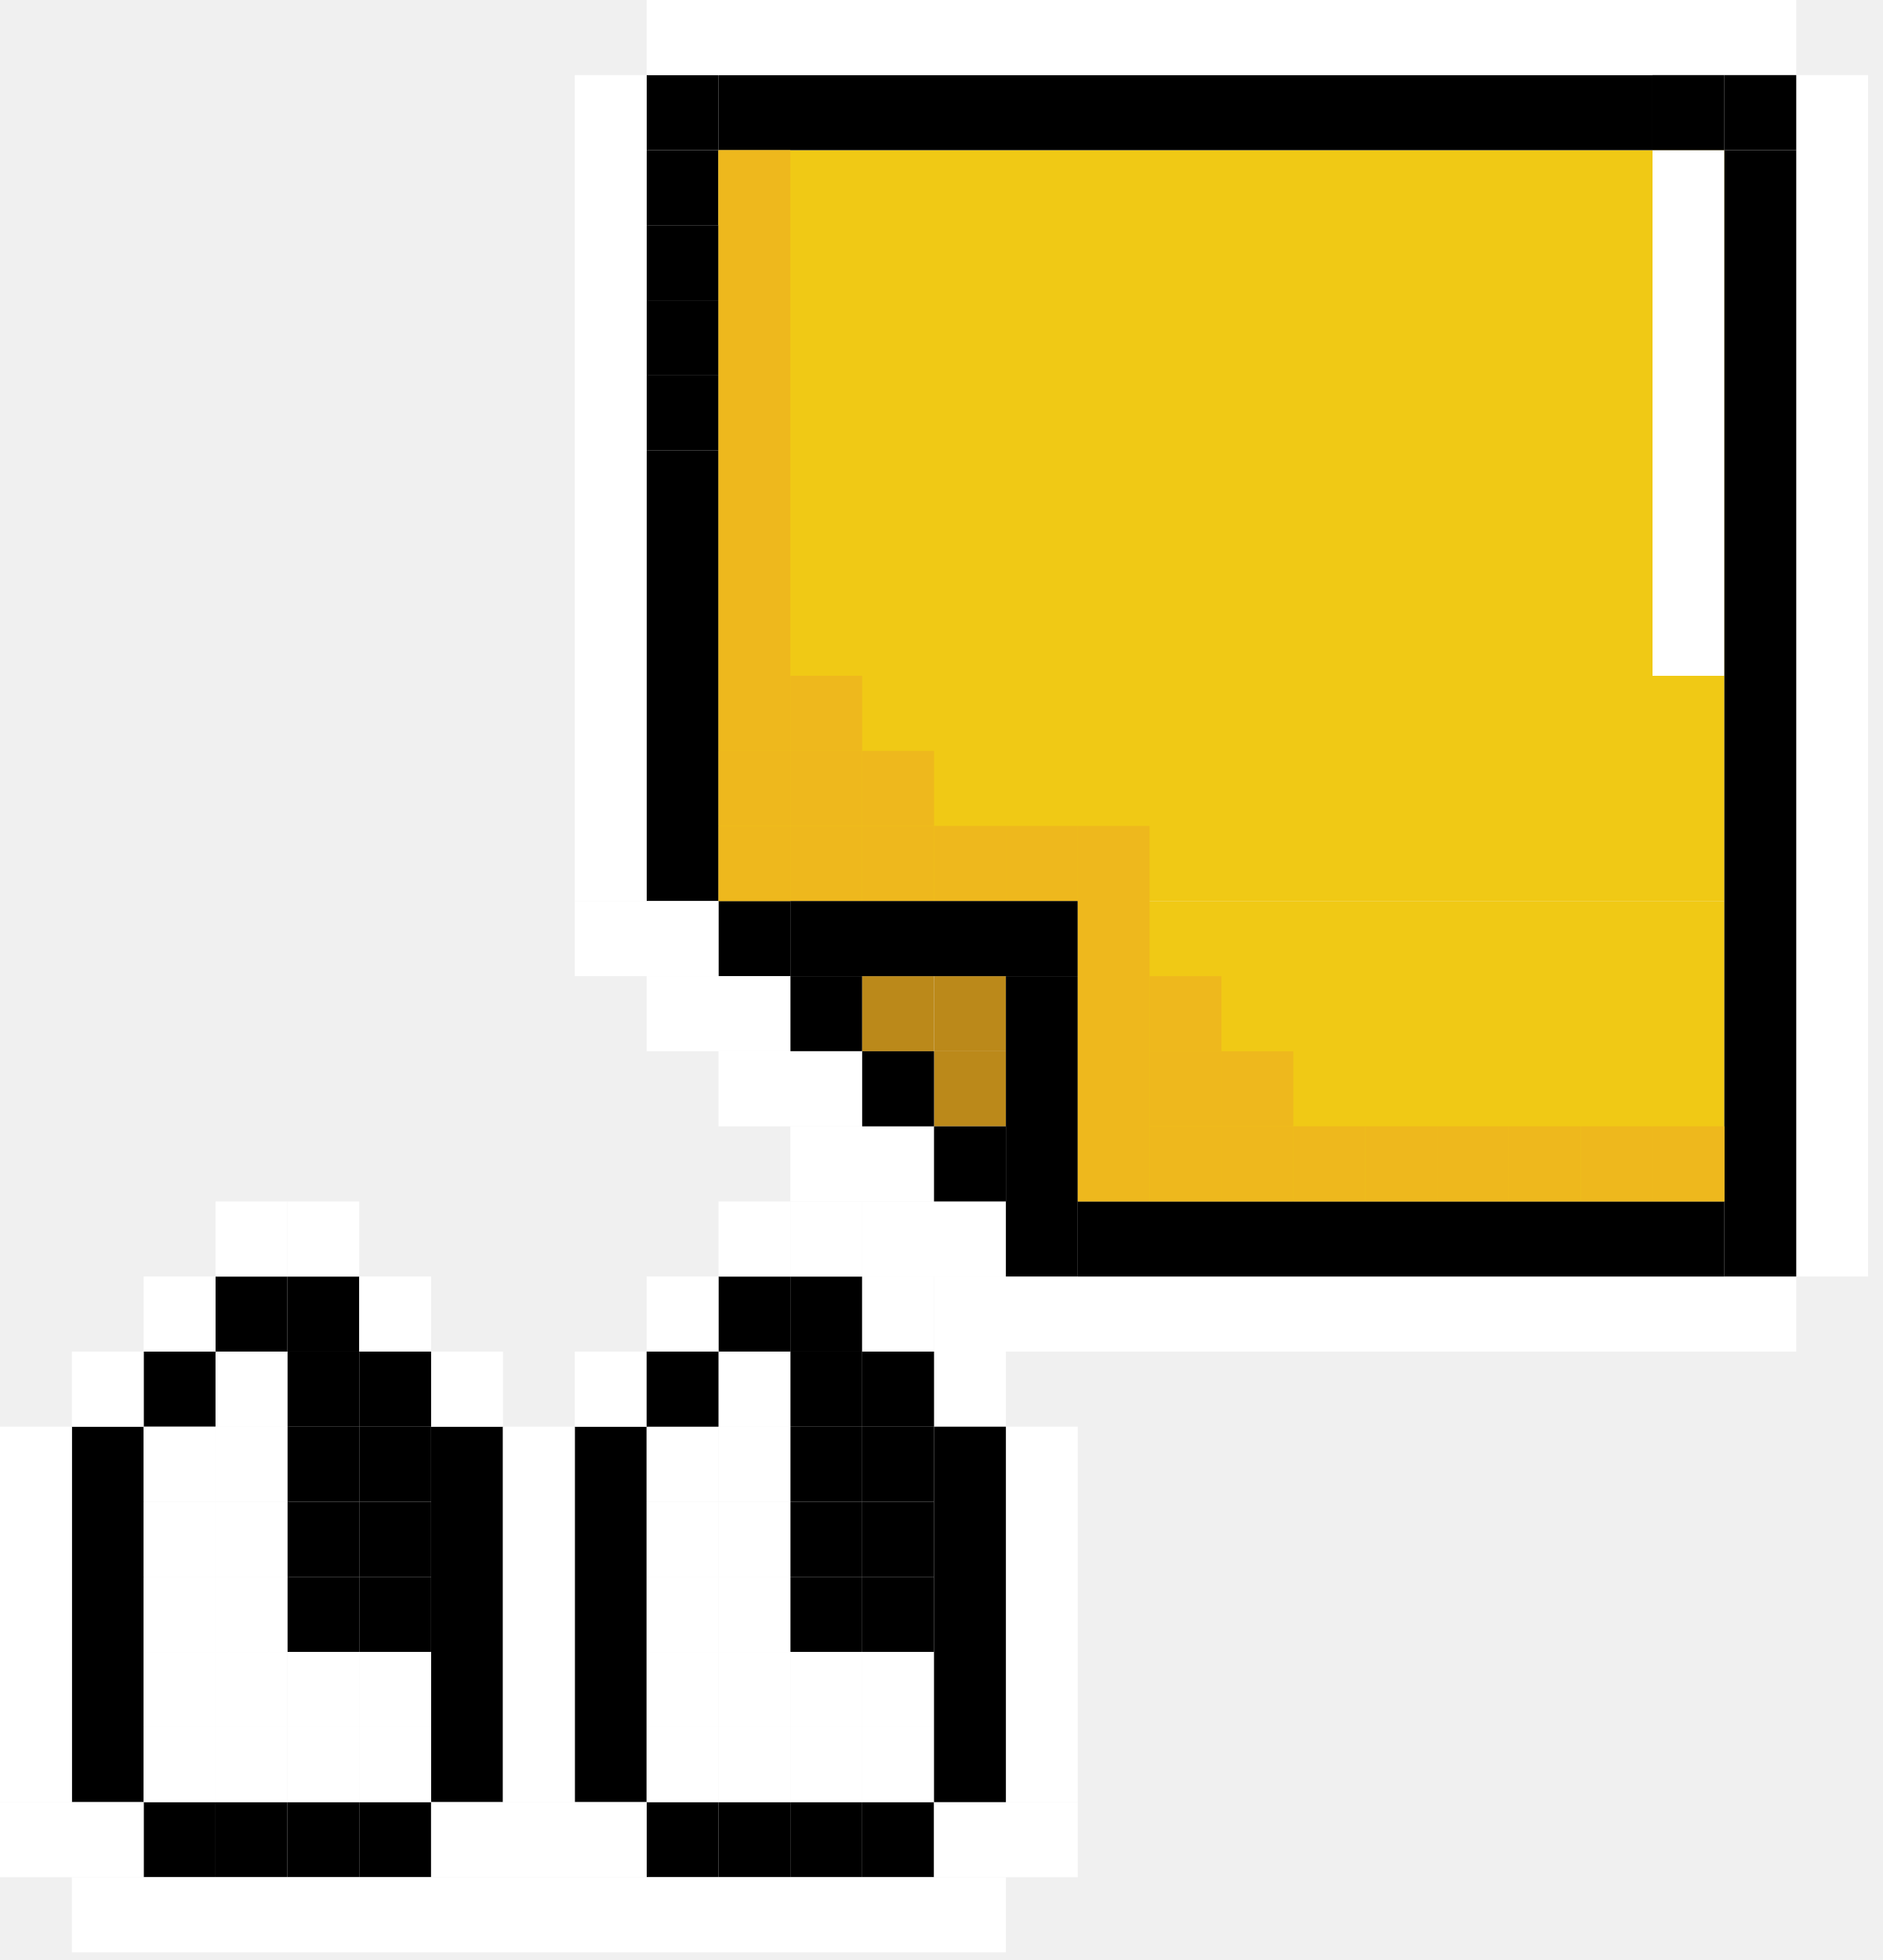
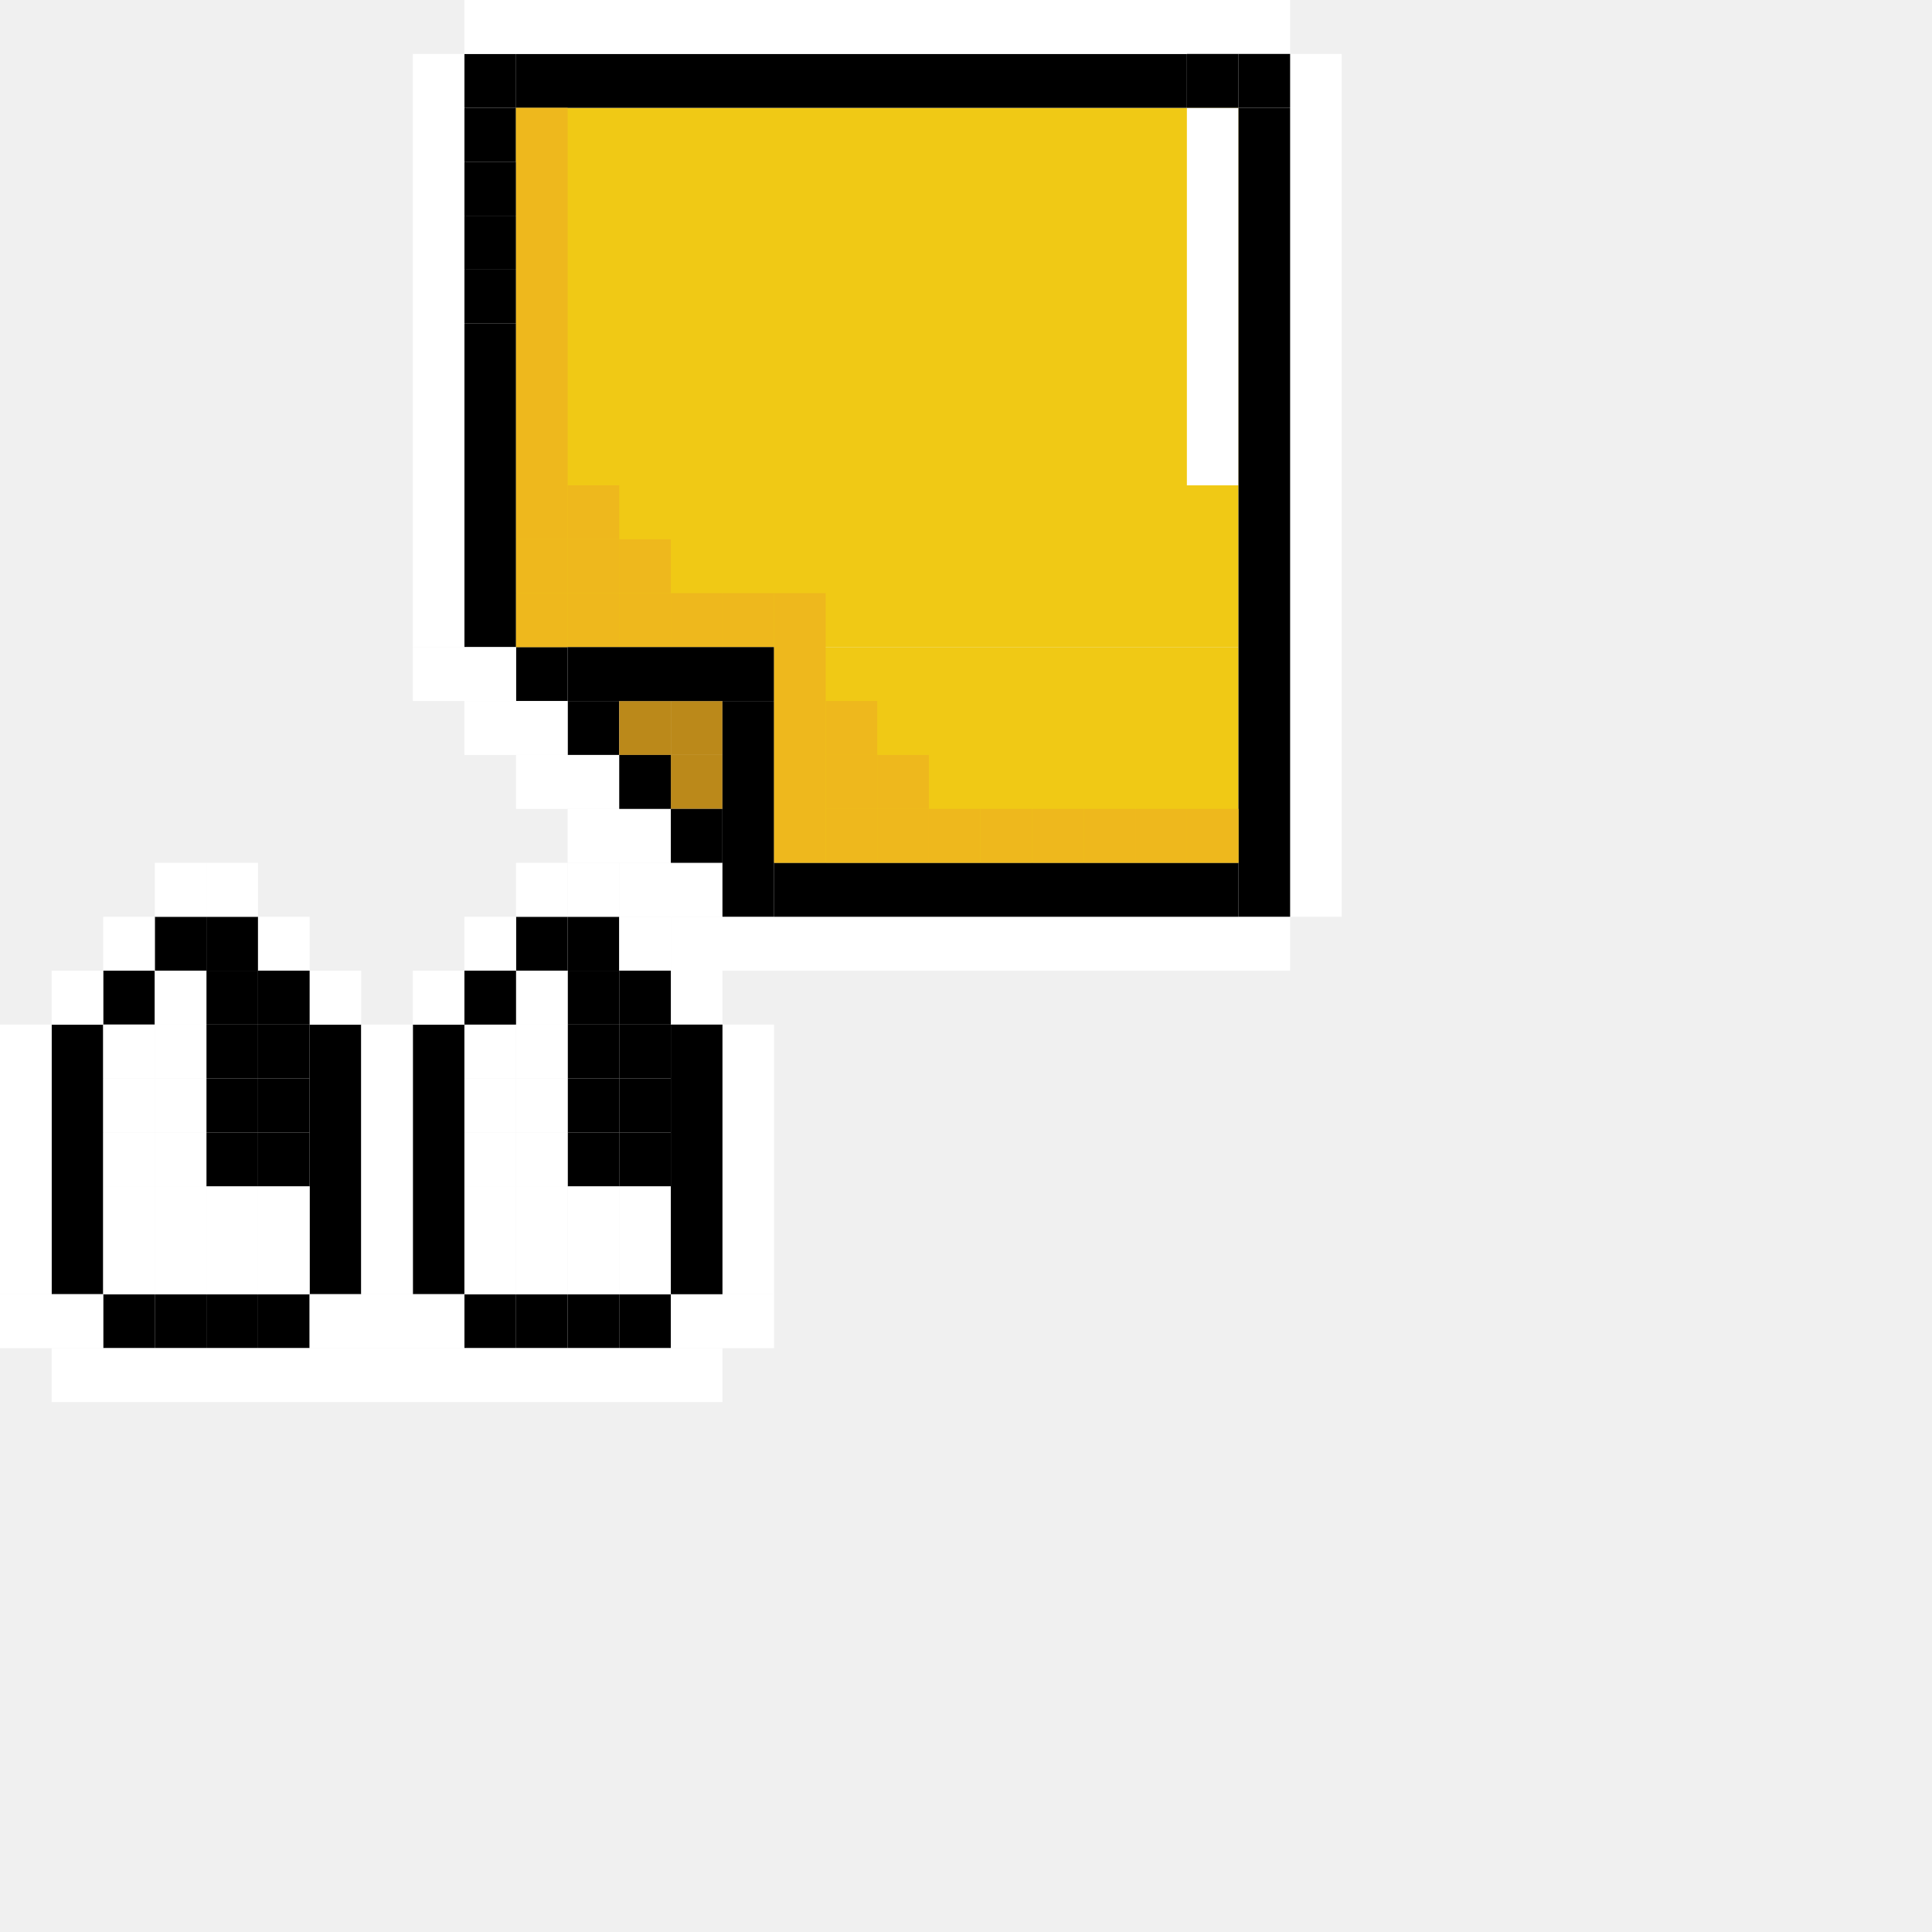
- <svg xmlns="http://www.w3.org/2000/svg" width="49" height="51" viewBox="0 0 49 51" fill="none">
+ <svg xmlns="http://www.w3.org/2000/svg" width="70" height="70" viewBox="0 0 70 70" fill="none">
  <g>
    <path d="M18.697 1.954H16.827V3.907H18.697V1.954Z" fill="black" />
    <path d="M18.697 3.908H16.827V5.862H18.697V3.908Z" fill="black" />
    <path d="M44.873 3.908H18.697V23.446H44.873V3.908Z" fill="#F0C915" />
    <path d="M43.003 1.954H18.697V3.907H43.003V1.954Z" fill="black" />
    <path d="M18.697 9.769H16.827V11.723H18.697V9.769Z" fill="black" />
    <path d="M18.697 7.815H16.827V9.769H18.697V7.815Z" fill="black" />
    <path d="M18.697 5.861H16.827V7.815H18.697V5.861Z" fill="black" />
    <path d="M18.697 11.723H16.827V23.446H18.697V11.723Z" fill="black" />
    <path d="M20.567 23.446H18.697V25.4H20.567V23.446Z" fill="black" />
    <path d="M20.567 21.492H18.697V23.446H20.567V21.492Z" fill="#EEB81D" />
    <path d="M22.436 21.492H20.567V23.446H22.436V21.492Z" fill="#EEB81D" />
    <path d="M24.306 21.492H22.436V23.446H24.306V21.492Z" fill="#EEB81D" />
    <path d="M26.176 21.492H24.306V23.446H26.176V21.492Z" fill="#EEB81D" />
    <path d="M28.046 21.492H26.176V23.446H28.046V21.492Z" fill="#EEB81D" />
    <path d="M20.567 19.539H18.697V21.492H20.567V19.539Z" fill="#EEB81D" />
    <path d="M22.436 19.539H20.567V21.492H22.436V19.539Z" fill="#EEB81D" />
    <path d="M22.436 17.584H20.567V19.538H22.436V17.584Z" fill="#EEB81D" />
    <path d="M24.306 19.539H22.436V21.492H24.306V19.539Z" fill="#EEB81D" />
    <path d="M20.567 17.584H18.697V19.538H20.567V17.584Z" fill="#EEB81D" />
    <path d="M20.567 3.908H18.697V17.585H20.567V3.908Z" fill="#EEB81D" />
    <path d="M44.873 3.908H43.003V17.585H44.873V3.908Z" fill="white" />
    <path d="M22.436 25.4H20.567V27.354H22.436V25.4Z" fill="black" />
    <path d="M24.306 25.4H22.436V27.354H24.306V25.4Z" fill="#BB891A" />
    <path d="M26.176 25.4H24.306V27.354H26.176V25.4Z" fill="#BB891A" />
    <path d="M26.176 27.354H24.306V29.308H26.176V27.354Z" fill="#BB891A" />
    <path d="M5.609 46.892H3.739V48.846H5.609V46.892Z" fill="black" />
    <path d="M3.739 37.123H1.87V46.892H3.739V37.123Z" fill="black" />
    <path d="M7.479 46.892H5.609V48.846H7.479V46.892Z" fill="black" />
    <path d="M9.349 46.892H7.479V48.846H9.349V46.892Z" fill="black" />
    <path d="M9.349 35.169H7.479V37.123H9.349V35.169Z" fill="black" />
    <path d="M9.349 37.123H7.479V39.077H9.349V37.123Z" fill="black" />
    <path d="M9.349 39.077H7.479V41.031H9.349V39.077Z" fill="black" />
    <path d="M11.218 39.077H9.349V41.031H11.218V39.077Z" fill="black" />
    <path d="M9.349 41.031H7.479V42.985H9.349V41.031Z" fill="black" />
    <path d="M11.218 41.031H9.349V42.985H11.218V41.031Z" fill="black" />
    <path d="M11.218 37.123H9.349V39.077H11.218V37.123Z" fill="black" />
    <path d="M22.436 35.169H20.567V37.123H22.436V35.169Z" fill="black" />
    <path d="M22.436 37.123H20.567V39.077H22.436V37.123Z" fill="black" />
    <path d="M22.436 39.077H20.567V41.031H22.436V39.077Z" fill="black" />
    <path d="M24.306 39.077H22.436V41.031H24.306V39.077Z" fill="black" />
    <path d="M22.436 41.031H20.567V42.985H22.436V41.031Z" fill="black" />
    <path d="M24.306 41.031H22.436V42.985H24.306V41.031Z" fill="black" />
    <path d="M24.306 37.123H22.436V39.077H24.306V37.123Z" fill="black" />
    <path d="M11.218 46.892H9.349V48.846H11.218V46.892Z" fill="black" />
    <path d="M13.088 37.123H11.218V46.892H13.088V37.123Z" fill="black" />
    <path d="M18.697 46.892H16.827V48.846H18.697V46.892Z" fill="black" />
    <path d="M16.827 37.123H14.958V46.892H16.827V37.123Z" fill="black" />
    <path d="M20.567 46.892H18.697V48.846H20.567V46.892Z" fill="black" />
    <path d="M22.436 46.892H20.567V48.846H22.436V46.892Z" fill="black" />
    <path d="M7.479 33.215H5.609V35.169H7.479V33.215Z" fill="black" />
    <path d="M9.349 33.215H7.479V35.169H9.349V33.215Z" fill="black" />
    <path d="M20.567 33.215H18.697V35.169H20.567V33.215Z" fill="black" />
    <path d="M22.436 33.215H20.567V35.169H22.436V33.215Z" fill="black" />
    <path d="M24.306 46.892H22.436V48.846H24.306V46.892Z" fill="black" />
    <path d="M5.609 35.169H3.739V37.123H5.609V35.169Z" fill="black" />
    <path d="M5.609 33.215H3.739V35.169H5.609V33.215Z" fill="white" />
    <path d="M3.739 35.169H1.87V37.123H3.739V35.169Z" fill="white" />
    <path d="M3.739 46.892H0V48.846H3.739V46.892Z" fill="white" />
    <path d="M1.87 37.123H0V46.892H1.87V37.123Z" fill="white" />
    <path d="M7.479 31.262H5.609V33.216H7.479V31.262Z" fill="white" />
    <path d="M9.349 31.262H7.479V33.216H9.349V31.262Z" fill="white" />
    <path d="M20.567 31.262H18.697V33.216H20.567V31.262Z" fill="white" />
    <path d="M22.436 31.262H20.567V33.216H22.436V31.262Z" fill="white" />
    <path d="M26.176 31.262H22.436V33.216H26.176V31.262Z" fill="white" />
    <path d="M46.743 33.215H24.306V35.169H46.743V33.215Z" fill="white" />
    <path d="M24.306 29.308H20.567V31.262H24.306V29.308Z" fill="white" />
    <path d="M22.437 27.354H18.697V29.308H22.437V27.354Z" fill="white" />
    <path d="M20.567 25.4H16.827V27.354H20.567V25.4Z" fill="white" />
    <path d="M18.697 23.446H14.958V25.4H18.697V23.446Z" fill="white" />
    <path d="M46.743 0H16.827V1.954H46.743V0Z" fill="white" />
    <path d="M14.958 1.954L14.958 23.446H16.827V1.954H14.958Z" fill="white" />
    <path d="M46.743 1.954V33.215H48.612V1.954H46.743Z" fill="white" />
    <path d="M11.218 33.215H9.349V35.169H11.218V33.215Z" fill="white" />
    <path d="M18.697 33.215H16.827V35.169H18.697V33.215Z" fill="white" />
    <path d="M24.306 33.215H22.436V35.169H24.306V33.215Z" fill="white" />
    <path d="M13.088 37.123V35.169H11.218V37.123H13.088Z" fill="white" />
    <path d="M16.827 37.123V35.169H14.958V37.123H16.827Z" fill="white" />
    <path d="M26.176 37.123V35.169H24.306V37.123H26.176Z" fill="white" />
    <path d="M16.827 46.892H11.218V48.846H16.827V46.892Z" fill="white" />
    <path d="M28.046 46.892H24.306V48.846H28.046V46.892Z" fill="white" />
    <path d="M26.176 48.846H1.87V50.8H26.176V48.846Z" fill="white" />
    <path d="M14.958 37.123H13.088V46.892H14.958V37.123Z" fill="white" />
    <path d="M28.046 37.123H26.176V46.892H28.046V37.123Z" fill="white" />
    <path d="M7.479 35.169H5.609V37.123H7.479V35.169Z" fill="white" />
    <path d="M7.479 37.123H5.609V39.077H7.479V37.123Z" fill="white" />
    <path d="M5.609 37.123H3.739V39.077H5.609V37.123Z" fill="white" />
    <path d="M7.479 39.077H5.609V41.031H7.479V39.077Z" fill="white" />
    <path d="M5.609 39.077H3.739V41.031H5.609V39.077Z" fill="white" />
    <path d="M7.479 41.031H5.609V42.985H7.479V41.031Z" fill="white" />
    <path d="M5.609 41.031H3.739V42.985H5.609V41.031Z" fill="white" />
    <path d="M7.479 42.984H5.609V44.938H7.479V42.984Z" fill="white" />
    <path d="M5.609 42.984H3.739V44.938H5.609V42.984Z" fill="white" />
    <path d="M7.479 44.938H5.609V46.892H7.479V44.938Z" fill="white" />
    <path d="M5.609 44.938H3.739V46.892H5.609V44.938Z" fill="white" />
    <path d="M11.218 42.984H9.349V44.938H11.218V42.984Z" fill="white" />
    <path d="M9.349 42.984H7.479V44.938H9.349V42.984Z" fill="white" />
    <path d="M11.218 44.938H9.349V46.892H11.218V44.938Z" fill="white" />
    <path d="M9.349 44.938H7.479V46.892H9.349V44.938Z" fill="white" />
    <path d="M20.567 35.169H18.697V37.123H20.567V35.169Z" fill="white" />
    <path d="M20.567 37.123H18.697V39.077H20.567V37.123Z" fill="white" />
    <path d="M18.697 37.123H16.827V39.077H18.697V37.123Z" fill="white" />
    <path d="M20.567 39.077H18.697V41.031H20.567V39.077Z" fill="white" />
    <path d="M18.697 39.077H16.827V41.031H18.697V39.077Z" fill="white" />
    <path d="M20.567 41.031H18.697V42.985H20.567V41.031Z" fill="white" />
    <path d="M18.697 41.031H16.827V42.985H18.697V41.031Z" fill="white" />
    <path d="M20.567 42.984H18.697V44.938H20.567V42.984Z" fill="white" />
    <path d="M18.697 42.984H16.827V44.938H18.697V42.984Z" fill="white" />
    <path d="M20.567 44.938H18.697V46.892H20.567V44.938Z" fill="white" />
    <path d="M18.697 44.938H16.827V46.892H18.697V44.938Z" fill="white" />
    <path d="M24.306 42.984H22.436V44.938H24.306V42.984Z" fill="white" />
    <path d="M22.436 42.984H20.567V44.938H22.436V42.984Z" fill="white" />
    <path d="M24.306 44.938H22.436V46.892H24.306V44.938Z" fill="white" />
    <path d="M22.436 44.938H20.567V46.892H22.436V44.938Z" fill="white" />
    <path d="M11.218 35.169H9.349V37.123H11.218V35.169Z" fill="black" />
    <path d="M18.697 35.169H16.827V37.123H18.697V35.169Z" fill="black" />
    <path d="M24.306 35.169H22.436V37.123H24.306V35.169Z" fill="black" />
    <path d="M26.176 37.123H24.306V46.892H26.176V37.123Z" fill="black" />
    <path d="M24.306 27.354H22.436V29.308H24.306V27.354Z" fill="black" />
    <path d="M44.873 23.446H28.046V31.262H44.873V23.446Z" fill="#F0C915" />
    <path d="M26.176 29.308H24.306V31.262H26.176V29.308Z" fill="black" />
    <path d="M44.873 31.262H28.046V33.216H44.873V31.262Z" fill="black" />
    <path d="M28.046 25.4H26.176V33.215H28.046V25.4Z" fill="black" />
    <path d="M28.046 23.446H20.567V25.4H28.046V23.446Z" fill="black" />
    <path d="M46.743 1.954H44.873V3.907H46.743V1.954Z" fill="black" />
    <path d="M46.743 3.908H44.873V33.215H46.743V3.908Z" fill="black" />
    <path d="M44.873 1.954H43.003V3.907H44.873V1.954Z" fill="black" />
    <path d="M29.915 21.492H28.046V31.261H29.915V21.492Z" fill="#EEB81D" />
    <path d="M31.785 29.308H29.915V31.262H31.785V29.308Z" fill="#EEB81D" />
    <path d="M31.785 27.354H29.915V29.308H31.785V27.354Z" fill="#EEB81D" />
    <path d="M33.655 29.308H31.785V31.262H33.655V29.308Z" fill="#EEB81D" />
    <path d="M35.525 29.308H33.655V31.262H35.525V29.308Z" fill="#EEB81D" />
    <path d="M37.394 29.308H35.525V31.262H37.394V29.308Z" fill="#EEB81D" />
    <path d="M39.264 29.308H37.394V31.262H39.264V29.308Z" fill="#EEB81D" />
    <path d="M41.134 29.308H39.264V31.262H41.134V29.308Z" fill="#EEB81D" />
    <path d="M43.003 29.308H41.133V31.262H43.003V29.308Z" fill="#EEB81D" />
    <path d="M44.873 29.308H43.003V31.262H44.873V29.308Z" fill="#EEB81D" />
    <path d="M33.655 27.354H31.785V29.308H33.655V27.354Z" fill="#EEB81D" />
    <path d="M31.785 25.4H29.915V27.354H31.785V25.4Z" fill="#EEB81D" />
  </g>
</svg>
